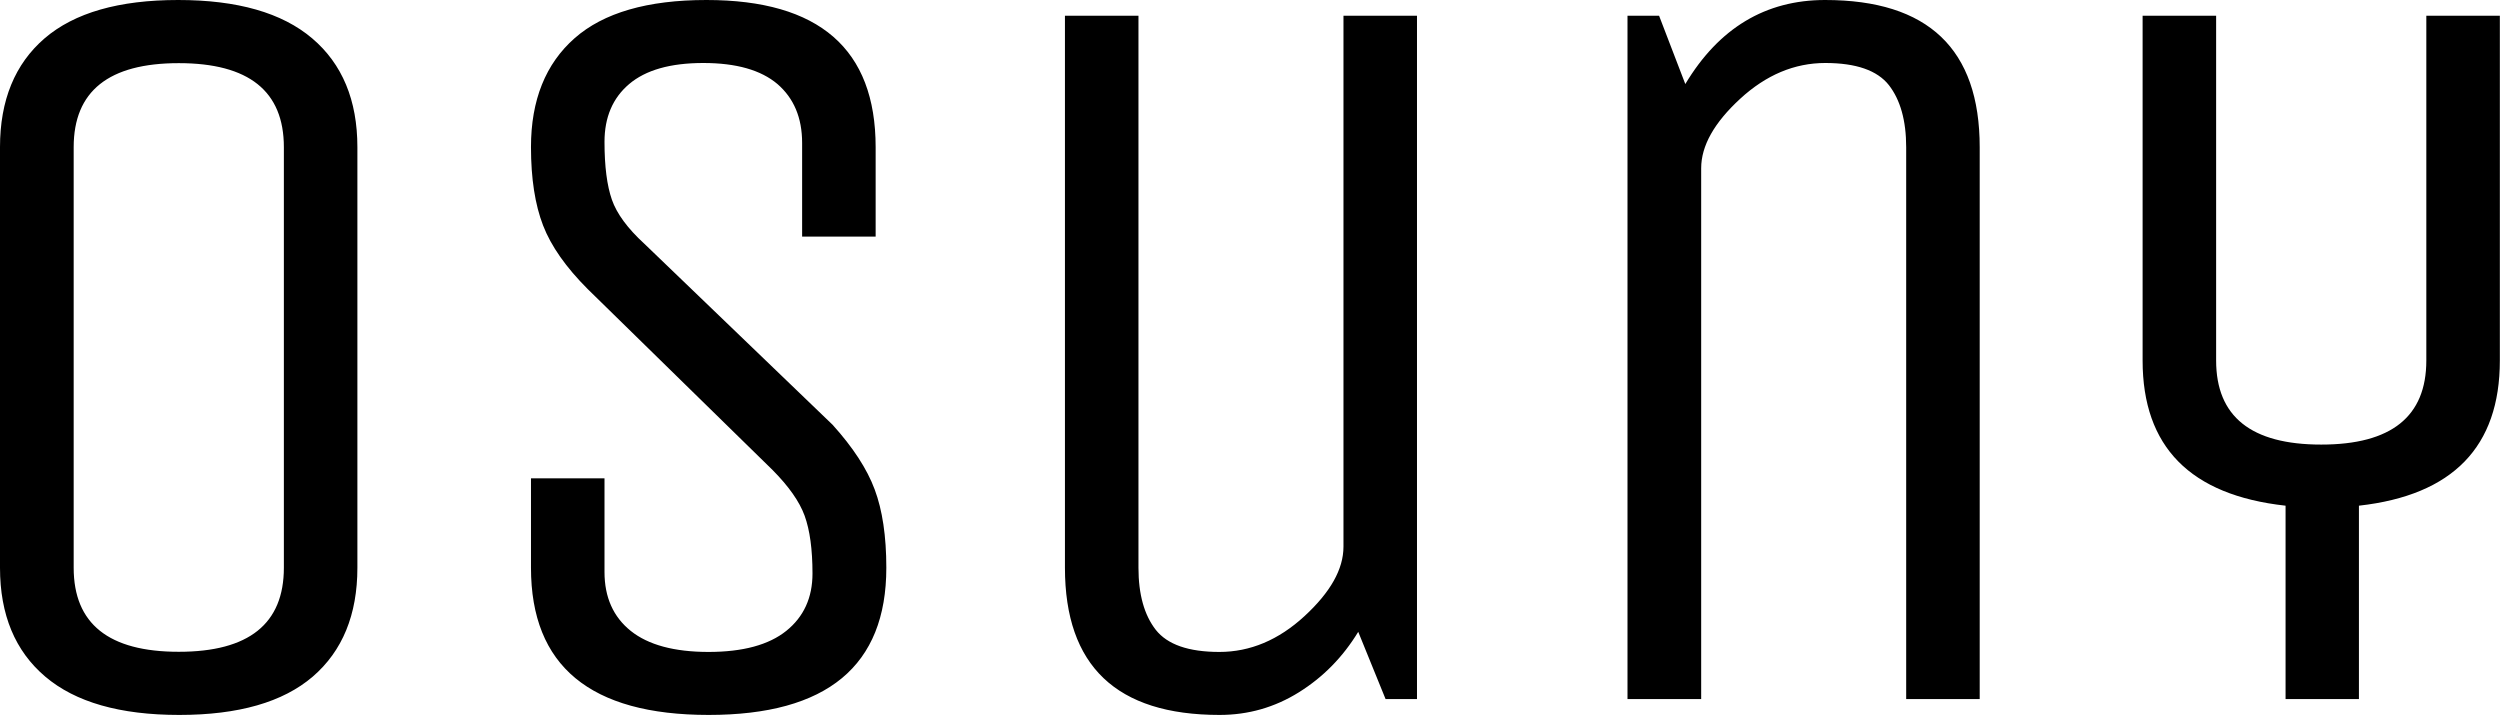
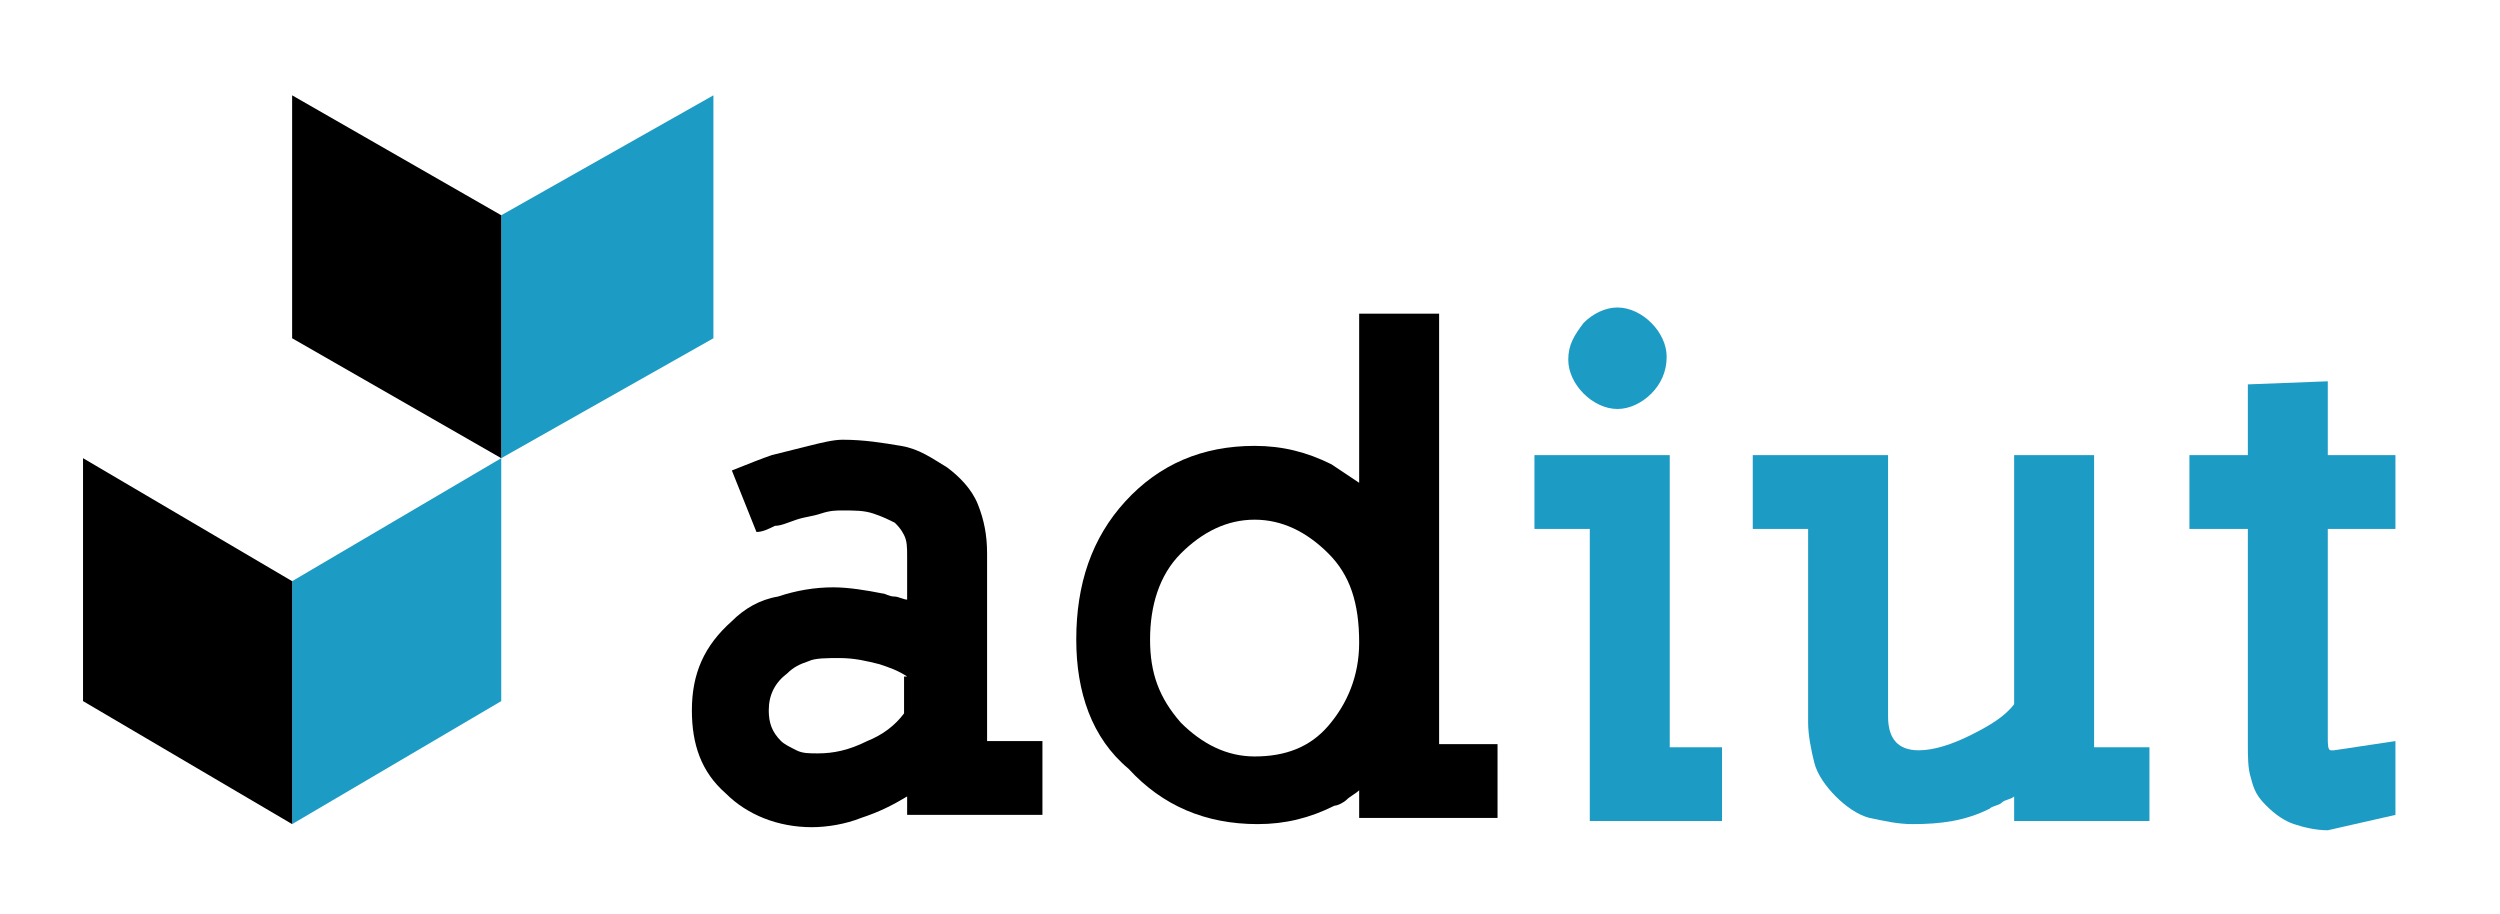
- <svg xmlns="http://www.w3.org/2000/svg" version="1.2" baseProfile="tiny" width="1591.4" height="455.1" overflow="visible" xml:space="preserve">
-   <switch>
-     <g>
-       <g fill="#000000">
-         <path d="M227.5 93.7v267.7c0 29.9-9.5 53-28.4 69.3-19 16.3-47.3 24.4-85 24.4S48 447 28.8 430.7C9.6 414.4 0 391.3 0 361.4V93.7c0-29.9 9.5-53 28.4-69.3C47.4 8.1 75.7 0 113.4 0s66.1 8.1 85.3 24.4c19.2 16.3 28.8 39.4 28.8 69.3zm-46.8 267.7V93.7c0-35.7-22.3-53.5-66.9-53.5-44.6 0-66.9 17.8-66.9 53.5v267.7c0 35.7 22.3 53.5 66.9 53.5 44.6 0 66.9-17.8 66.9-53.5zM564.2 361.4c0 62.5-37.7 93.7-113.1 93.7-75.4 0-113.1-31.2-113.1-93.7v-56.9h46.8v59.6c0 16.1 5.6 28.6 16.7 37.5 11.1 8.9 27.7 13.4 49.5 13.4 21.9 0 38.4-4.5 49.5-13.4 11.1-8.9 16.7-21.1 16.7-36.5 0-15.4-1.7-27.7-5-36.8-3.3-9.1-10.2-18.8-20.4-29.1L374.1 184c-13.8-13.8-23.3-27.3-28.4-40.5-5.1-13.2-7.7-29.8-7.7-49.9 0-29.9 9.3-53 27.8-69.3C384.2 8.1 412.2 0 449.7 0c71.8 0 107.7 31.2 107.7 93.7v56.9h-46.8V91c0-16.1-5.3-28.5-15.7-37.5-10.5-8.9-26.2-13.4-47.2-13.4-21 0-36.7 4.5-47.2 13.4s-15.7 21.2-15.7 36.8c0 15.6 1.6 27.9 4.7 36.8 3.1 8.9 10 18.3 20.7 28.1L530 270.4c12.9 14.3 21.9 28 26.8 41.2 4.9 13.1 7.4 29.7 7.4 49.8zM677.9 361.4V10h46.8v351.4c0 17 3.7 30.1 11 39.5 7.4 9.4 20.9 14.1 40.5 14.1s37.7-7.6 54.2-22.8c16.5-15.2 24.8-29.9 24.8-44.2V10H902v435h-20l-17.4-42.8c-9.8 16.1-22.4 28.9-37.8 38.5-15.4 9.6-32.2 14.4-50.5 14.4-65.6 0-98.4-31.2-98.4-93.7zM1082.8 445H1036V10h20.1l16.7 43.5c21.4-35.7 51.1-53.5 89-53.5 65.6 0 98.4 31.2 98.4 93.7V445h-46.8V93.7c0-16.9-3.7-30.1-11-39.5-7.4-9.4-20.9-14.1-40.5-14.1s-37.7 7.6-54.2 22.8c-16.5 15.2-24.8 29.9-24.8 44.2V445zM1501.7 445h-46.8V321.9c-60.7-6.7-91-37.5-91-92.4V10h46.8v219.5c0 35.7 22.3 53.5 66.9 53.5 44.6 0 66.9-17.8 66.9-53.5V10h46.8v219.5c0 54.9-29.9 85.7-89.7 92.4V445z" />
-       </g>
-     </g>
-   </switch>
+ <svg xmlns="http://www.w3.org/2000/svg" version="1.1" id="Calque_1" x="0px" y="0px" viewBox="0 0 81.3 29.7" style="enable-background:new 0 0 81.3 29.7;" xml:space="preserve">
+   <style type="text/css">
+ 	.st0{fill:#000000;}
+ 	.st1{fill:#1C9BC5;}
+ </style>
+   <path class="st0" d="M29.5,22c-0.3-0.2-0.6-0.3-0.9-0.4c-0.4-0.1-0.8-0.2-1.3-0.2c-0.4,0-0.8,0-1,0.1c-0.3,0.1-0.5,0.2-0.7,0.4  c-0.4,0.3-0.6,0.7-0.6,1.2c0,0.4,0.1,0.7,0.4,1c0.1,0.1,0.3,0.2,0.5,0.3c0.2,0.1,0.4,0.1,0.7,0.1c0.5,0,1-0.1,1.6-0.4  c0.5-0.2,0.9-0.5,1.2-0.9V22z M29.5,26.7v-0.8c-0.5,0.3-0.9,0.5-1.5,0.7c-0.5,0.2-1.1,0.3-1.6,0.3c-1.1,0-2.1-0.4-2.8-1.1  c-0.8-0.7-1.1-1.6-1.1-2.7c0-1.2,0.4-2.1,1.3-2.9c0.4-0.4,0.9-0.7,1.5-0.8c0.6-0.2,1.2-0.3,1.8-0.3c0.5,0,1.1,0.1,1.6,0.2  c0.1,0,0.2,0.1,0.4,0.1c0.1,0,0.3,0.1,0.4,0.1v-1.4c0-0.3,0-0.5-0.1-0.7c-0.1-0.2-0.2-0.3-0.3-0.4c-0.2-0.1-0.4-0.2-0.7-0.3  c-0.3-0.1-0.6-0.1-1-0.1c-0.2,0-0.4,0-0.7,0.1c-0.3,0.1-0.5,0.1-0.8,0.2c-0.3,0.1-0.5,0.2-0.7,0.2c-0.2,0.1-0.4,0.2-0.6,0.2l-0.8-2  c0.5-0.2,1-0.4,1.3-0.5c0.4-0.1,0.8-0.2,1.2-0.3c0.4-0.1,0.8-0.2,1.1-0.2c0.7,0,1.3,0.1,1.9,0.2c0.6,0.1,1,0.4,1.5,0.7  c0.4,0.3,0.8,0.7,1,1.2c0.2,0.5,0.3,1,0.3,1.6v6.1h1.8v2.4H29.5z" />
+   <path class="st0" d="M43.2,18c-0.7-0.7-1.5-1.1-2.4-1.1c-0.9,0-1.7,0.4-2.4,1.1c-0.7,0.7-1,1.7-1,2.8c0,1.1,0.3,1.9,1,2.7  c0.7,0.7,1.5,1.1,2.4,1.1c1,0,1.8-0.3,2.4-1c0.6-0.7,1-1.6,1-2.7C44.2,19.6,43.9,18.7,43.2,18 M44.2,26.7v-1  c-0.1,0.1-0.3,0.2-0.4,0.3c-0.1,0.1-0.3,0.2-0.4,0.2c-0.8,0.4-1.6,0.6-2.5,0.6c-1.7,0-3.1-0.6-4.2-1.8C35.5,24,35,22.5,35,20.8  c0-1.8,0.5-3.3,1.6-4.5c1.1-1.2,2.5-1.8,4.2-1.8c0.9,0,1.7,0.2,2.5,0.6c0.3,0.2,0.6,0.4,0.9,0.6v-5.5h2.6v14h1.9v2.4H44.2z" />
+   <path class="st1" d="M53.7,12.8c-0.3,0.3-0.7,0.5-1.1,0.5s-0.8-0.2-1.1-0.5c-0.3-0.3-0.5-0.7-0.5-1.1c0-0.5,0.2-0.8,0.5-1.2  c0.3-0.3,0.7-0.5,1.1-0.5s0.8,0.2,1.1,0.5c0.3,0.3,0.5,0.7,0.5,1.1C54.2,12.1,54,12.5,53.7,12.8 M51.7,26.7l0-1v-8.5h-1.8v-2.4h4.4  v9.5H56v2.4H51.7z" />
+   <path class="st1" d="M65.5,26.7v-0.8c-0.1,0.1-0.3,0.1-0.4,0.2c-0.1,0.1-0.3,0.1-0.4,0.2c-0.8,0.4-1.6,0.5-2.5,0.5  c-0.5,0-0.9-0.1-1.4-0.2c-0.4-0.1-0.8-0.4-1.1-0.7c-0.3-0.3-0.6-0.7-0.7-1.1c-0.1-0.4-0.2-0.9-0.2-1.3v-6.3h-1.8v-2.4h4.4v8.5  c0,0.7,0.3,1.1,1,1.1c0.5,0,1.1-0.2,1.7-0.5c0.6-0.3,1.1-0.6,1.4-1v-8.1h2.6v9.5h1.8v2.4H65.5z" />
+   <path class="st1" d="M75.7,27c-0.4,0-0.8-0.1-1.1-0.2c-0.3-0.1-0.6-0.3-0.9-0.6c-0.3-0.3-0.4-0.5-0.5-0.9c-0.1-0.3-0.1-0.7-0.1-1.1  v-7h-1.9v-2.4h1.9v-2.3l2.6-0.1v2.4h2.2v2.4h-2.2v6.8c0,0.2,0,0.4,0.1,0.4h0.1l2-0.3v2.4L75.7,27z" />
+   <polygon class="st1" points="23.2,3.1 16.3,7 16.3,14.9 23.2,11 " />
+   <polygon class="st1" points="9.5,18.9 9.5,26.8 16.3,22.8 16.3,14.9 " />
+   <polygon class="st0" points="2.7,22.8 9.5,26.8 9.5,18.9 2.7,14.9 " />
+   <polygon class="st0" points="9.5,3.1 9.5,11 16.3,14.9 16.3,7 " />
</svg>
